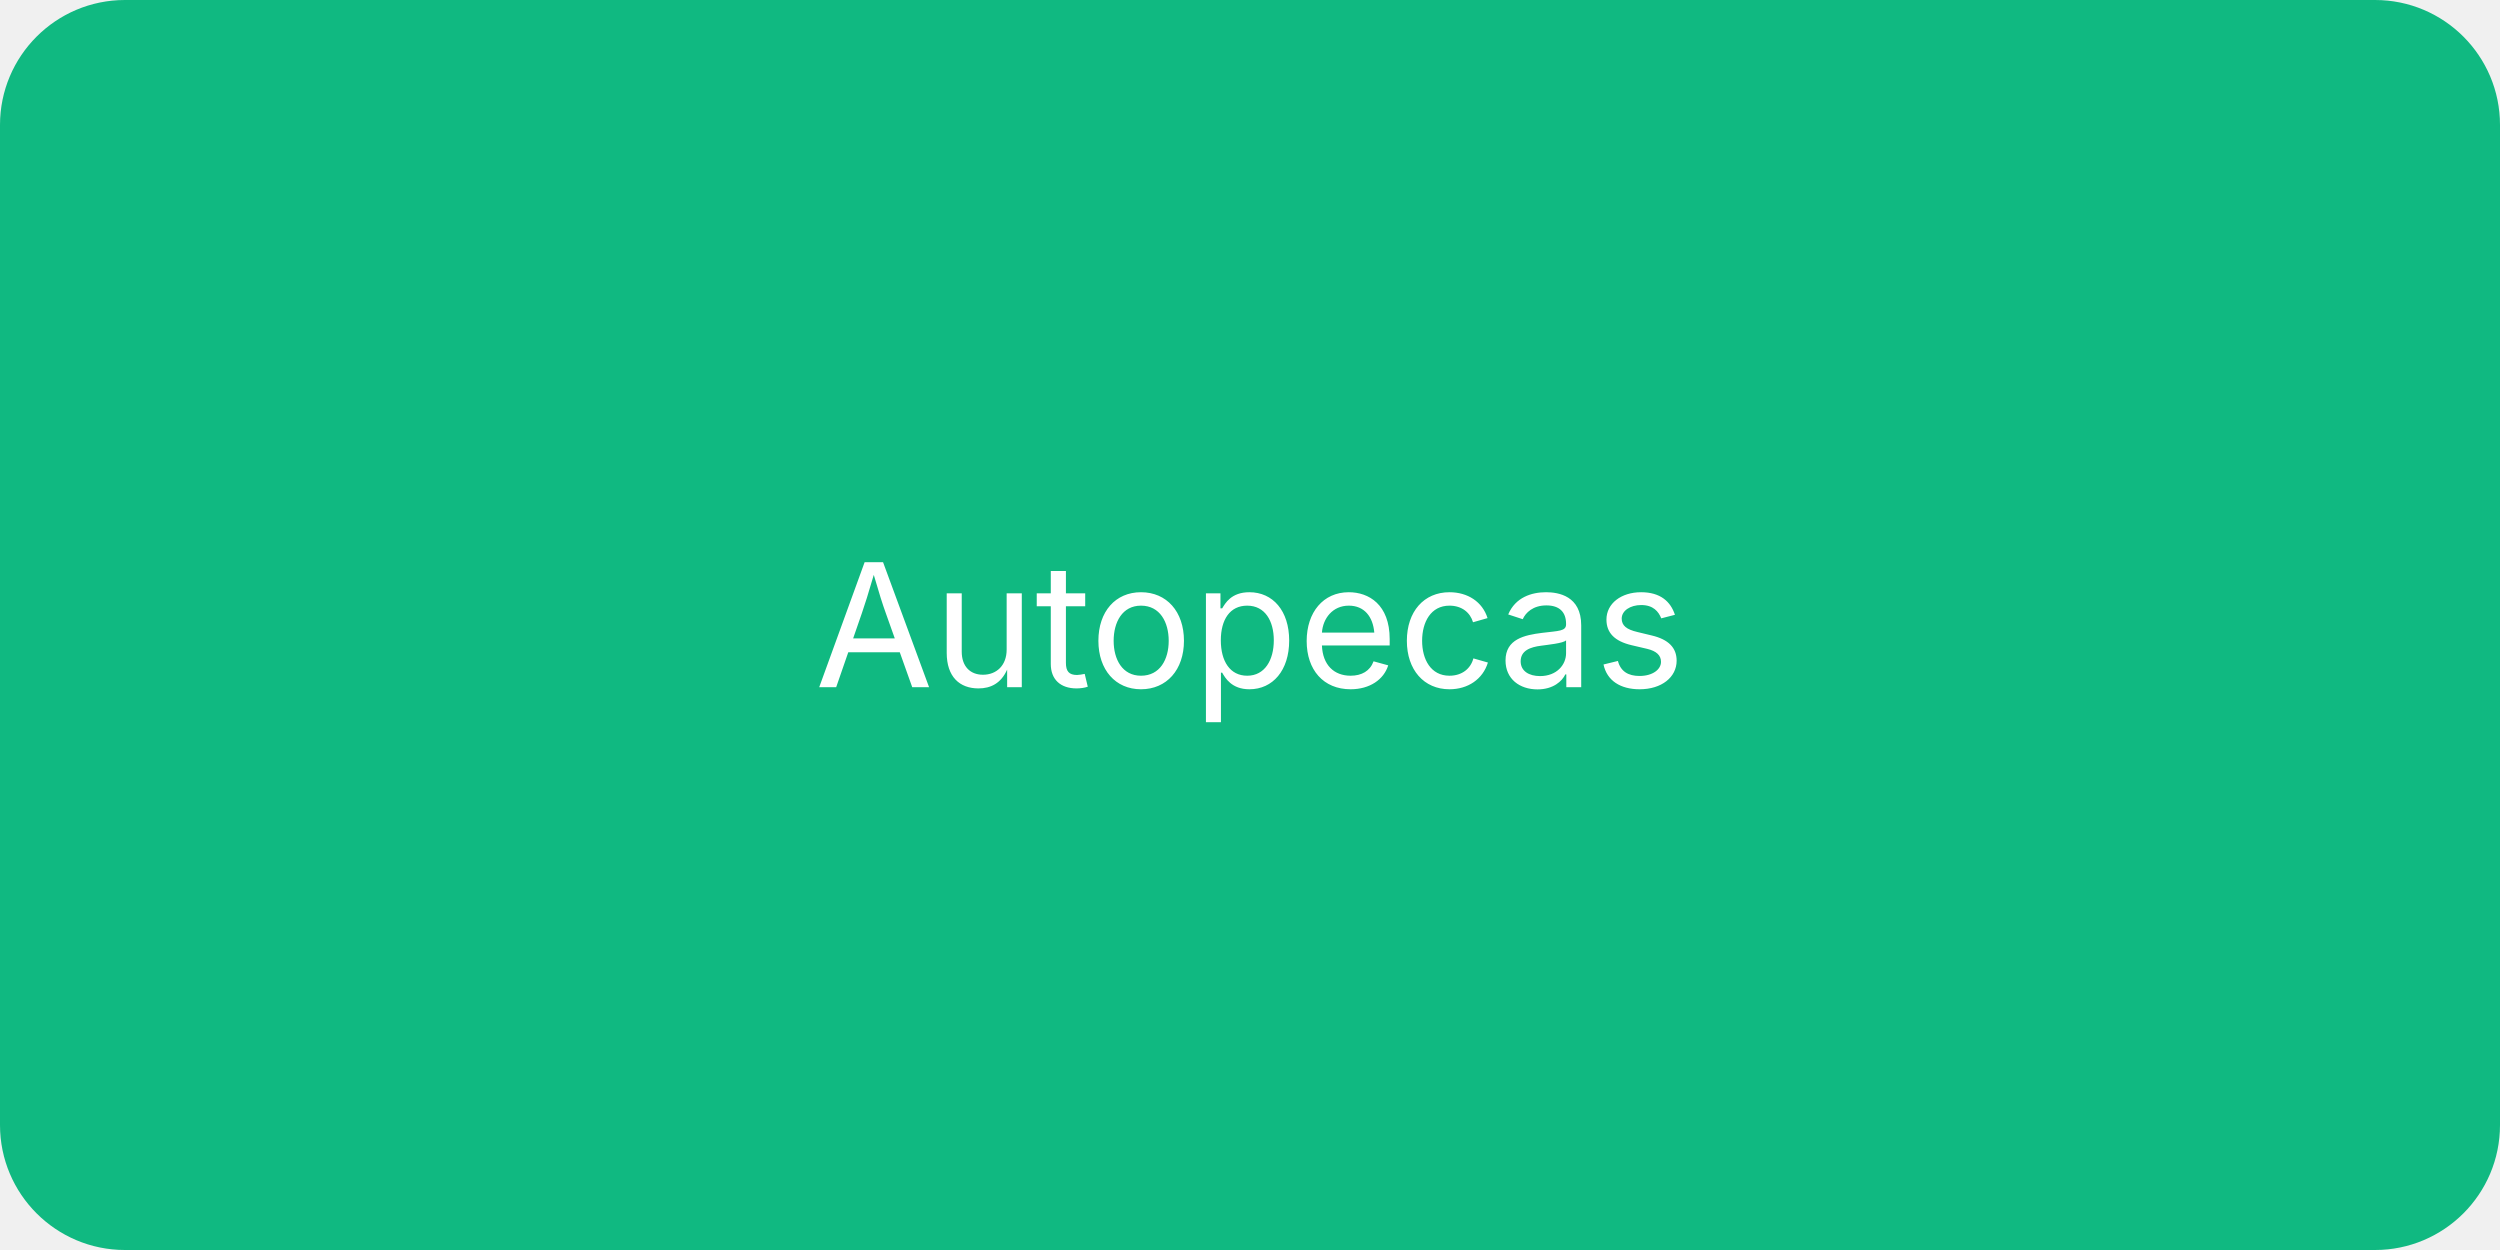
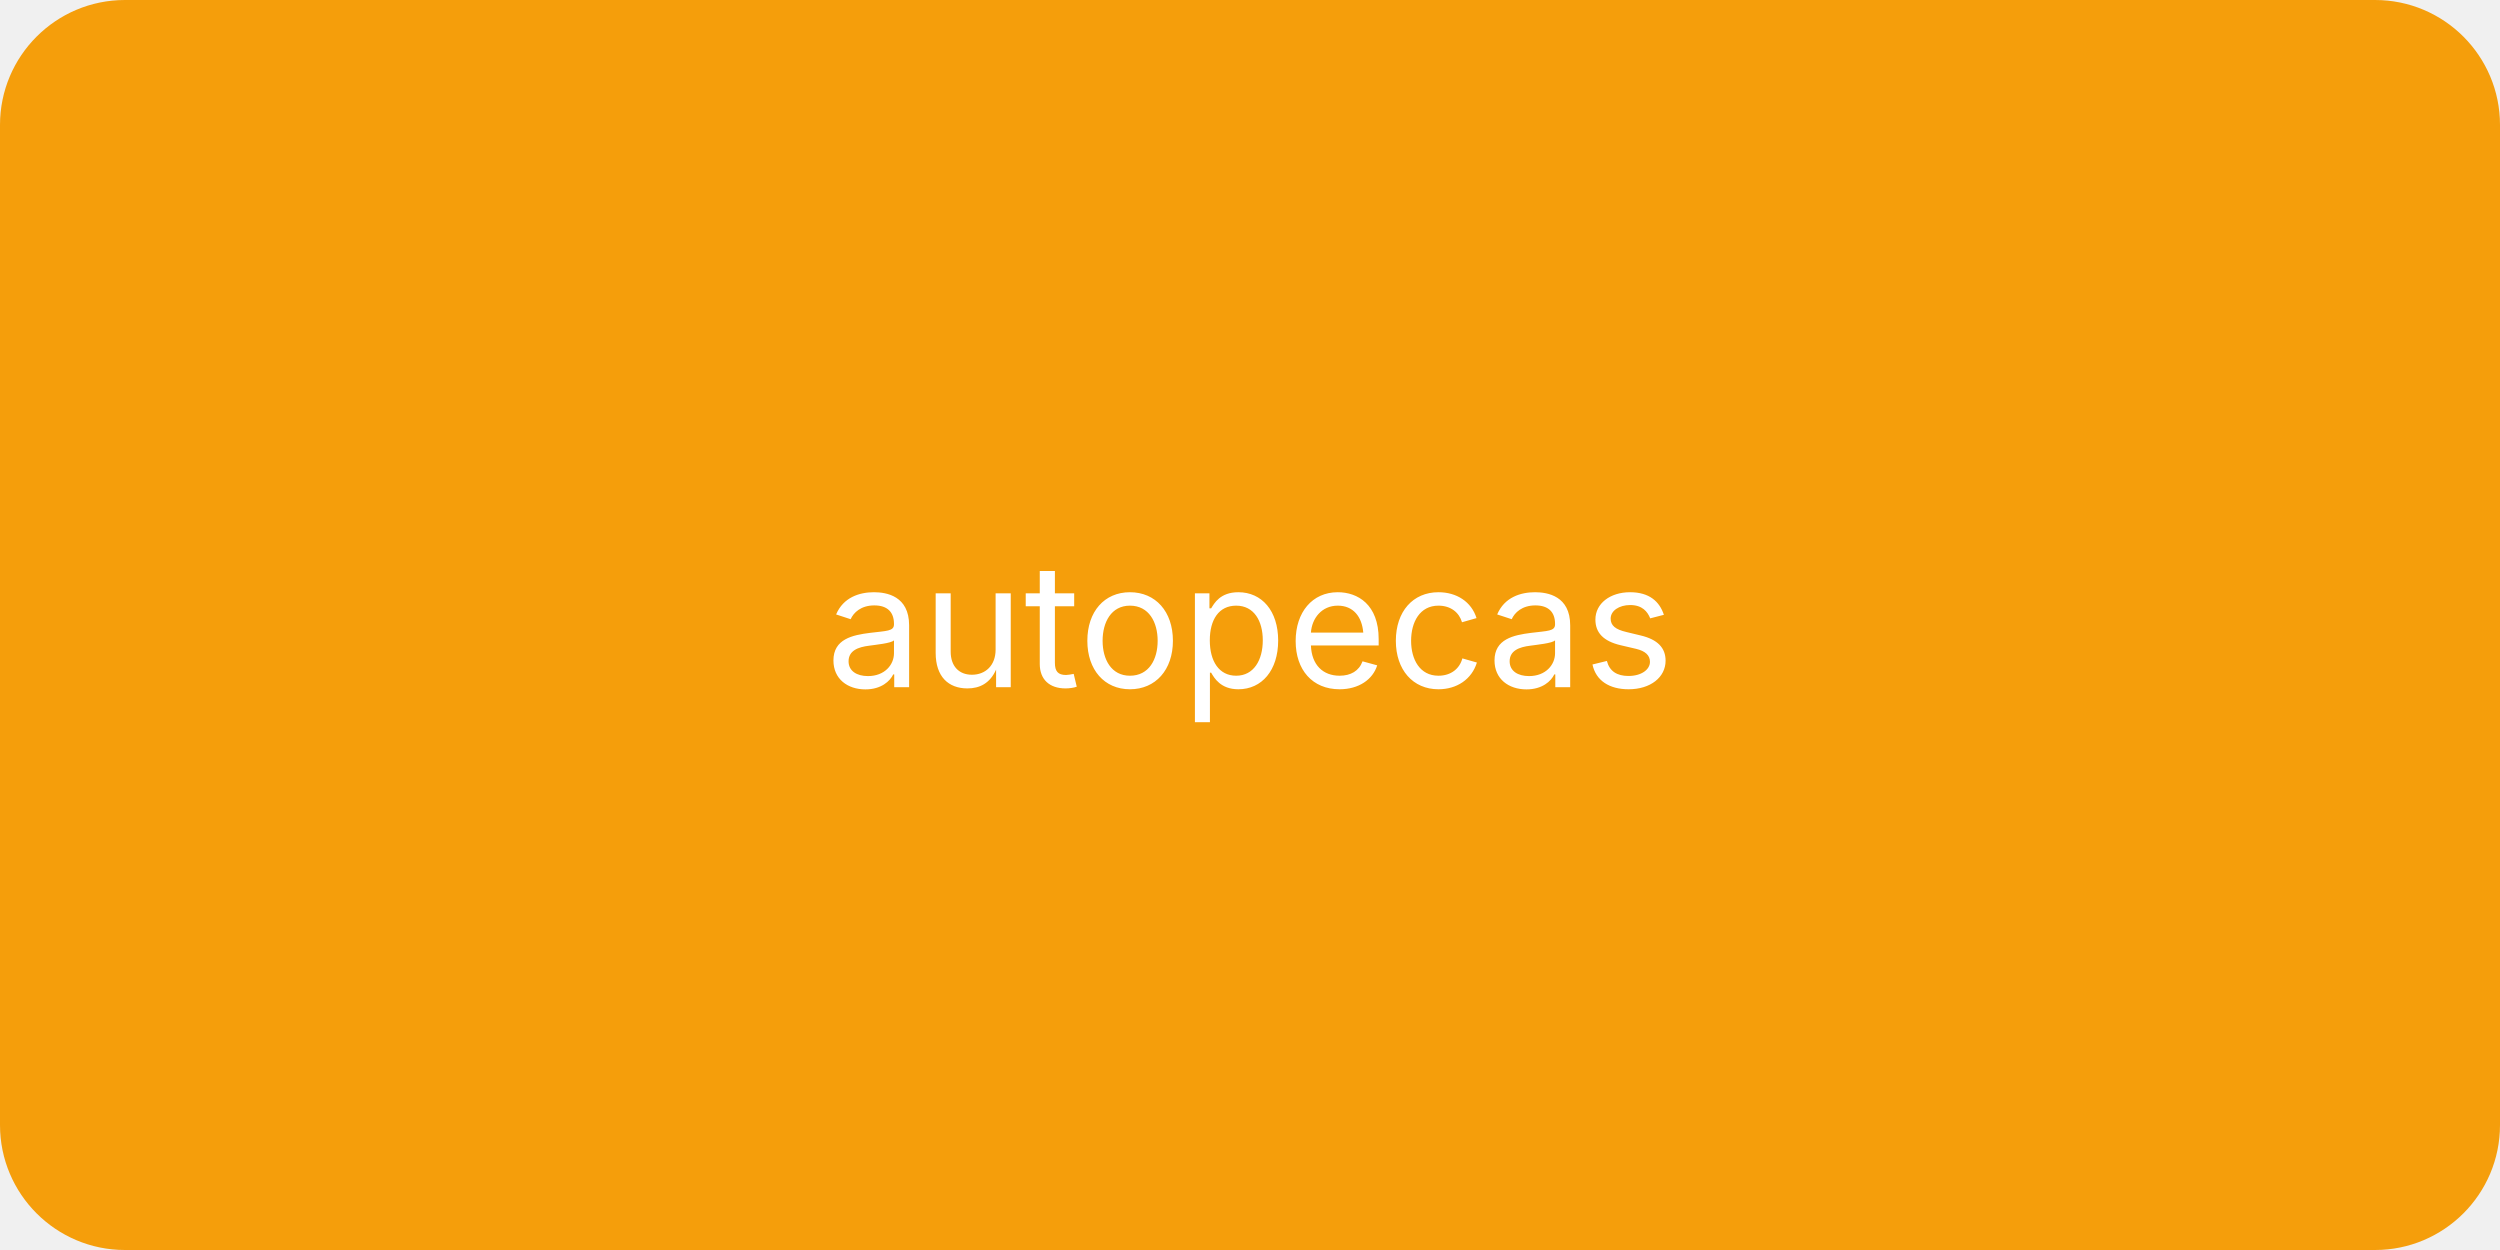
<svg xmlns="http://www.w3.org/2000/svg" viewBox="0 0 320 160">
-   <rect width="320" height="160" rx="16" fill="#10B981" />
-   <text x="50%" y="50%" dominant-baseline="middle" text-anchor="middle" font-size="22" fill="white" font-family="Inter, Arial"> Autopecas </text>
+   <rect width="320" height="160" rx="16" fill="#F59E0B" />
+   <text x="50%" y="50%" dominant-baseline="middle" text-anchor="middle" font-size="22" fill="white" font-family="Inter, Arial">autopecas</text>
</svg>
